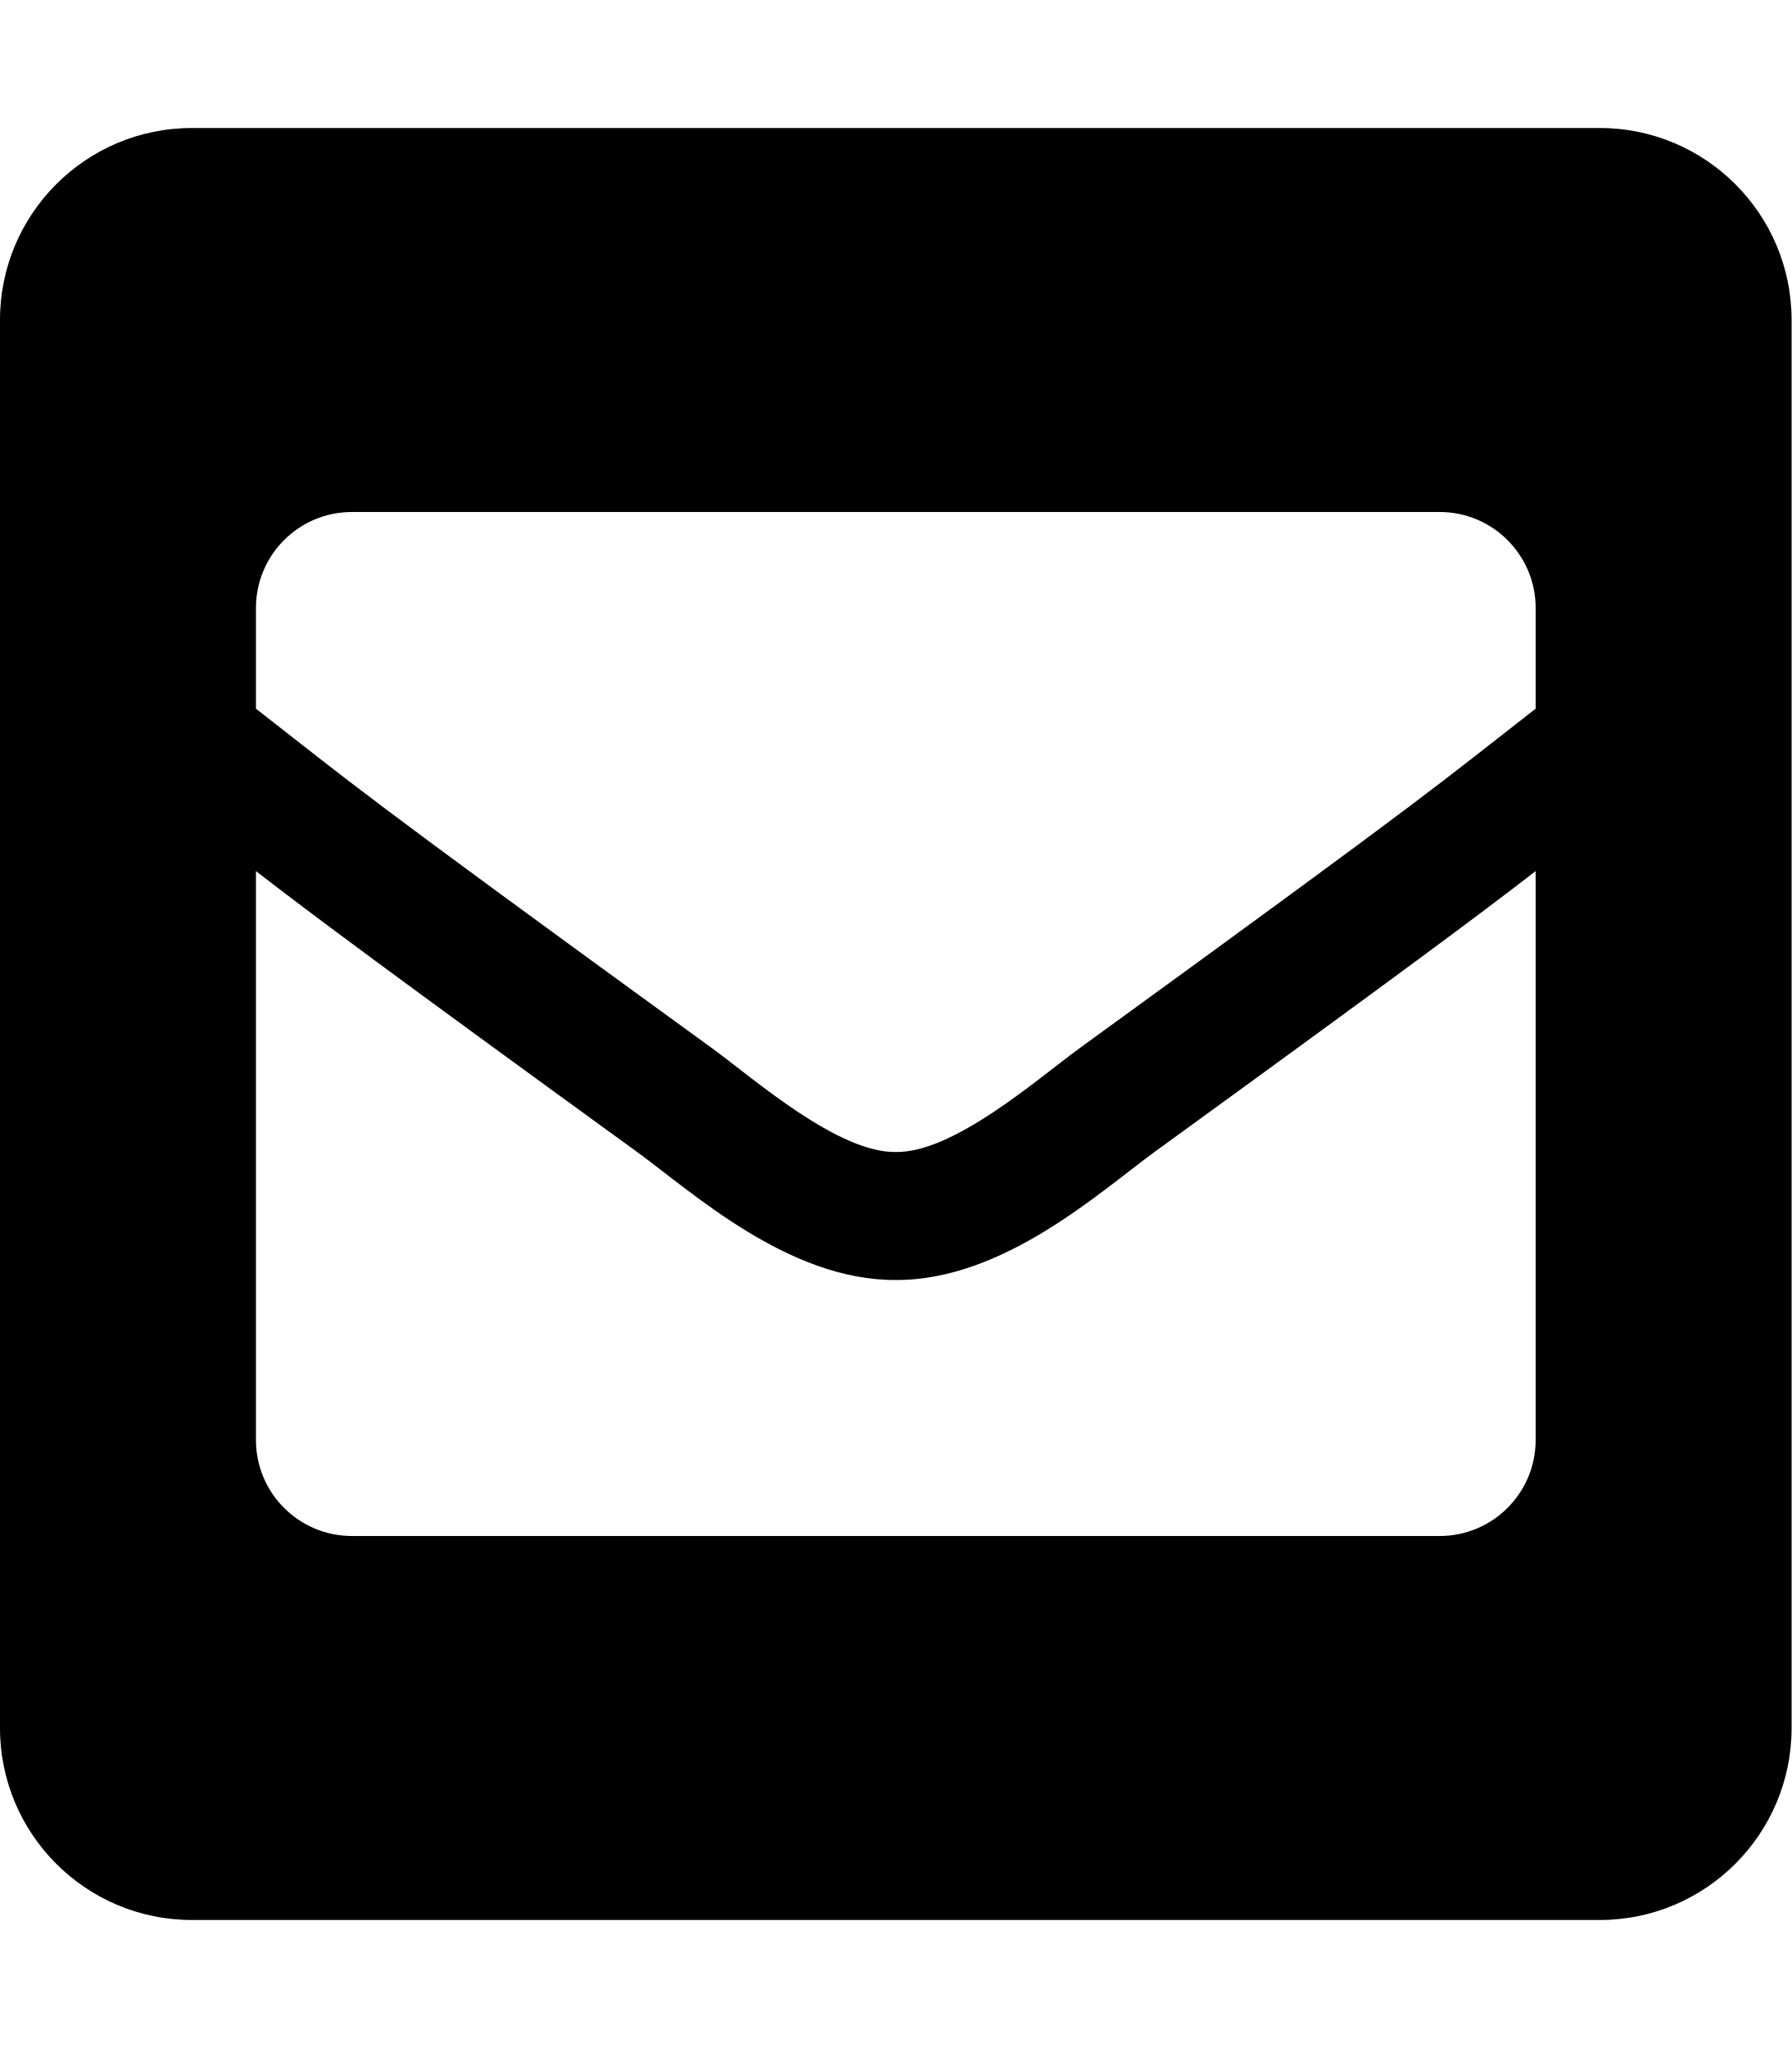
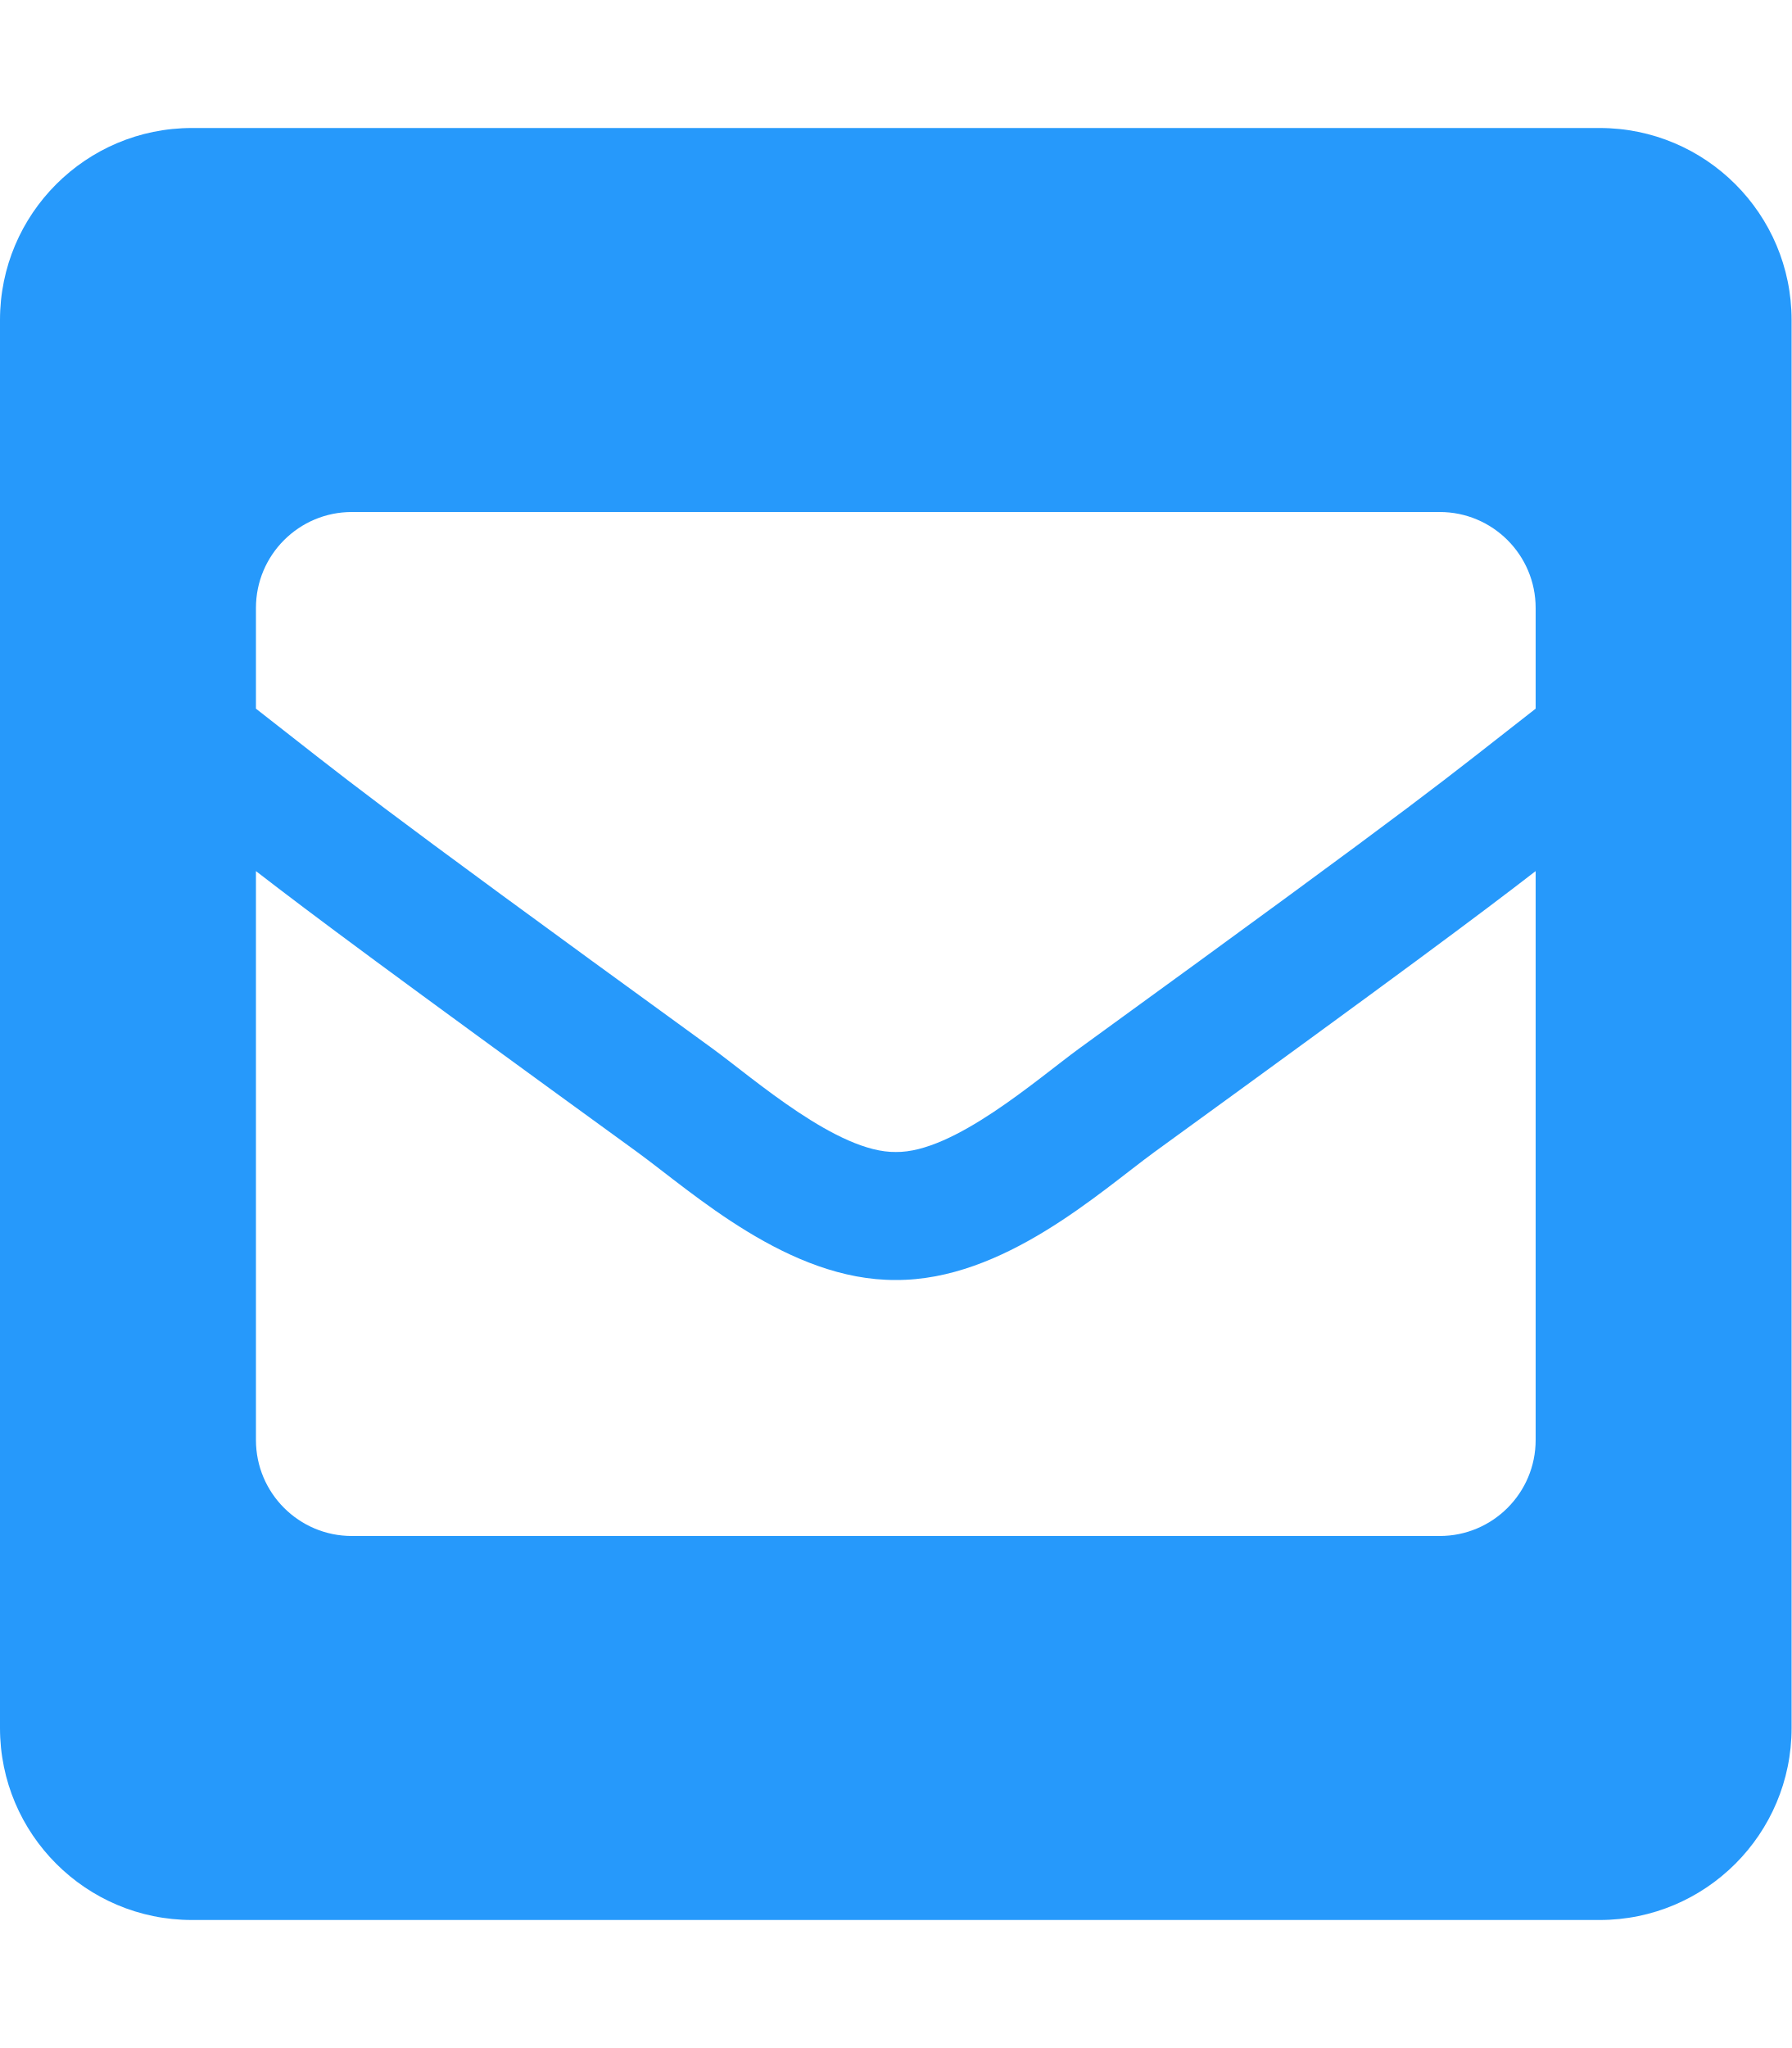
<svg xmlns="http://www.w3.org/2000/svg" aria-hidden="true" focusable="false" data-prefix="fas" data-icon="envelope-square" class="svg-inline--fa fa-envelope-square fa-w-14" role="img" viewBox="0 0 448 512">
-   <path fill="currentColor" d="M400 32H48C21.49 32 0 53.49 0 80v352c0 26.51 21.49 48 48 48h352c26.51 0 48-21.49 48-48V80c0-26.51-21.49-48-48-48zM178.117 262.104C87.429 196.287 88.353 196.121 64 177.167V152c0-13.255 10.745-24 24-24h272c13.255 0 24 10.745 24 24v25.167c-24.371 18.969-23.434 19.124-114.117 84.938-10.5 7.655-31.392 26.12-45.883 25.894-14.503.218-35.367-18.227-45.883-25.895zM384 217.775V360c0 13.255-10.745 24-24 24H88c-13.255 0-24-10.745-24-24V217.775c13.958 10.794 33.329 25.236 95.303 70.214 14.162 10.341 37.975 32.145 64.694 32.01 26.887.134 51.037-22.041 64.72-32.025 61.958-44.965 81.325-59.406 95.283-70.199z" />
+   <path fill="#2699FB" d="M400 32H48C21.49 32 0 53.49 0 80v352c0 26.51 21.49 48 48 48h352c26.51 0 48-21.49 48-48V80c0-26.51-21.49-48-48-48zM178.117 262.104C87.429 196.287 88.353 196.121 64 177.167V152c0-13.255 10.745-24 24-24h272c13.255 0 24 10.745 24 24v25.167c-24.371 18.969-23.434 19.124-114.117 84.938-10.5 7.655-31.392 26.12-45.883 25.894-14.503.218-35.367-18.227-45.883-25.895zM384 217.775V360c0 13.255-10.745 24-24 24H88c-13.255 0-24-10.745-24-24V217.775c13.958 10.794 33.329 25.236 95.303 70.214 14.162 10.341 37.975 32.145 64.694 32.01 26.887.134 51.037-22.041 64.72-32.025 61.958-44.965 81.325-59.406 95.283-70.199z">
+     </path>
</svg>
